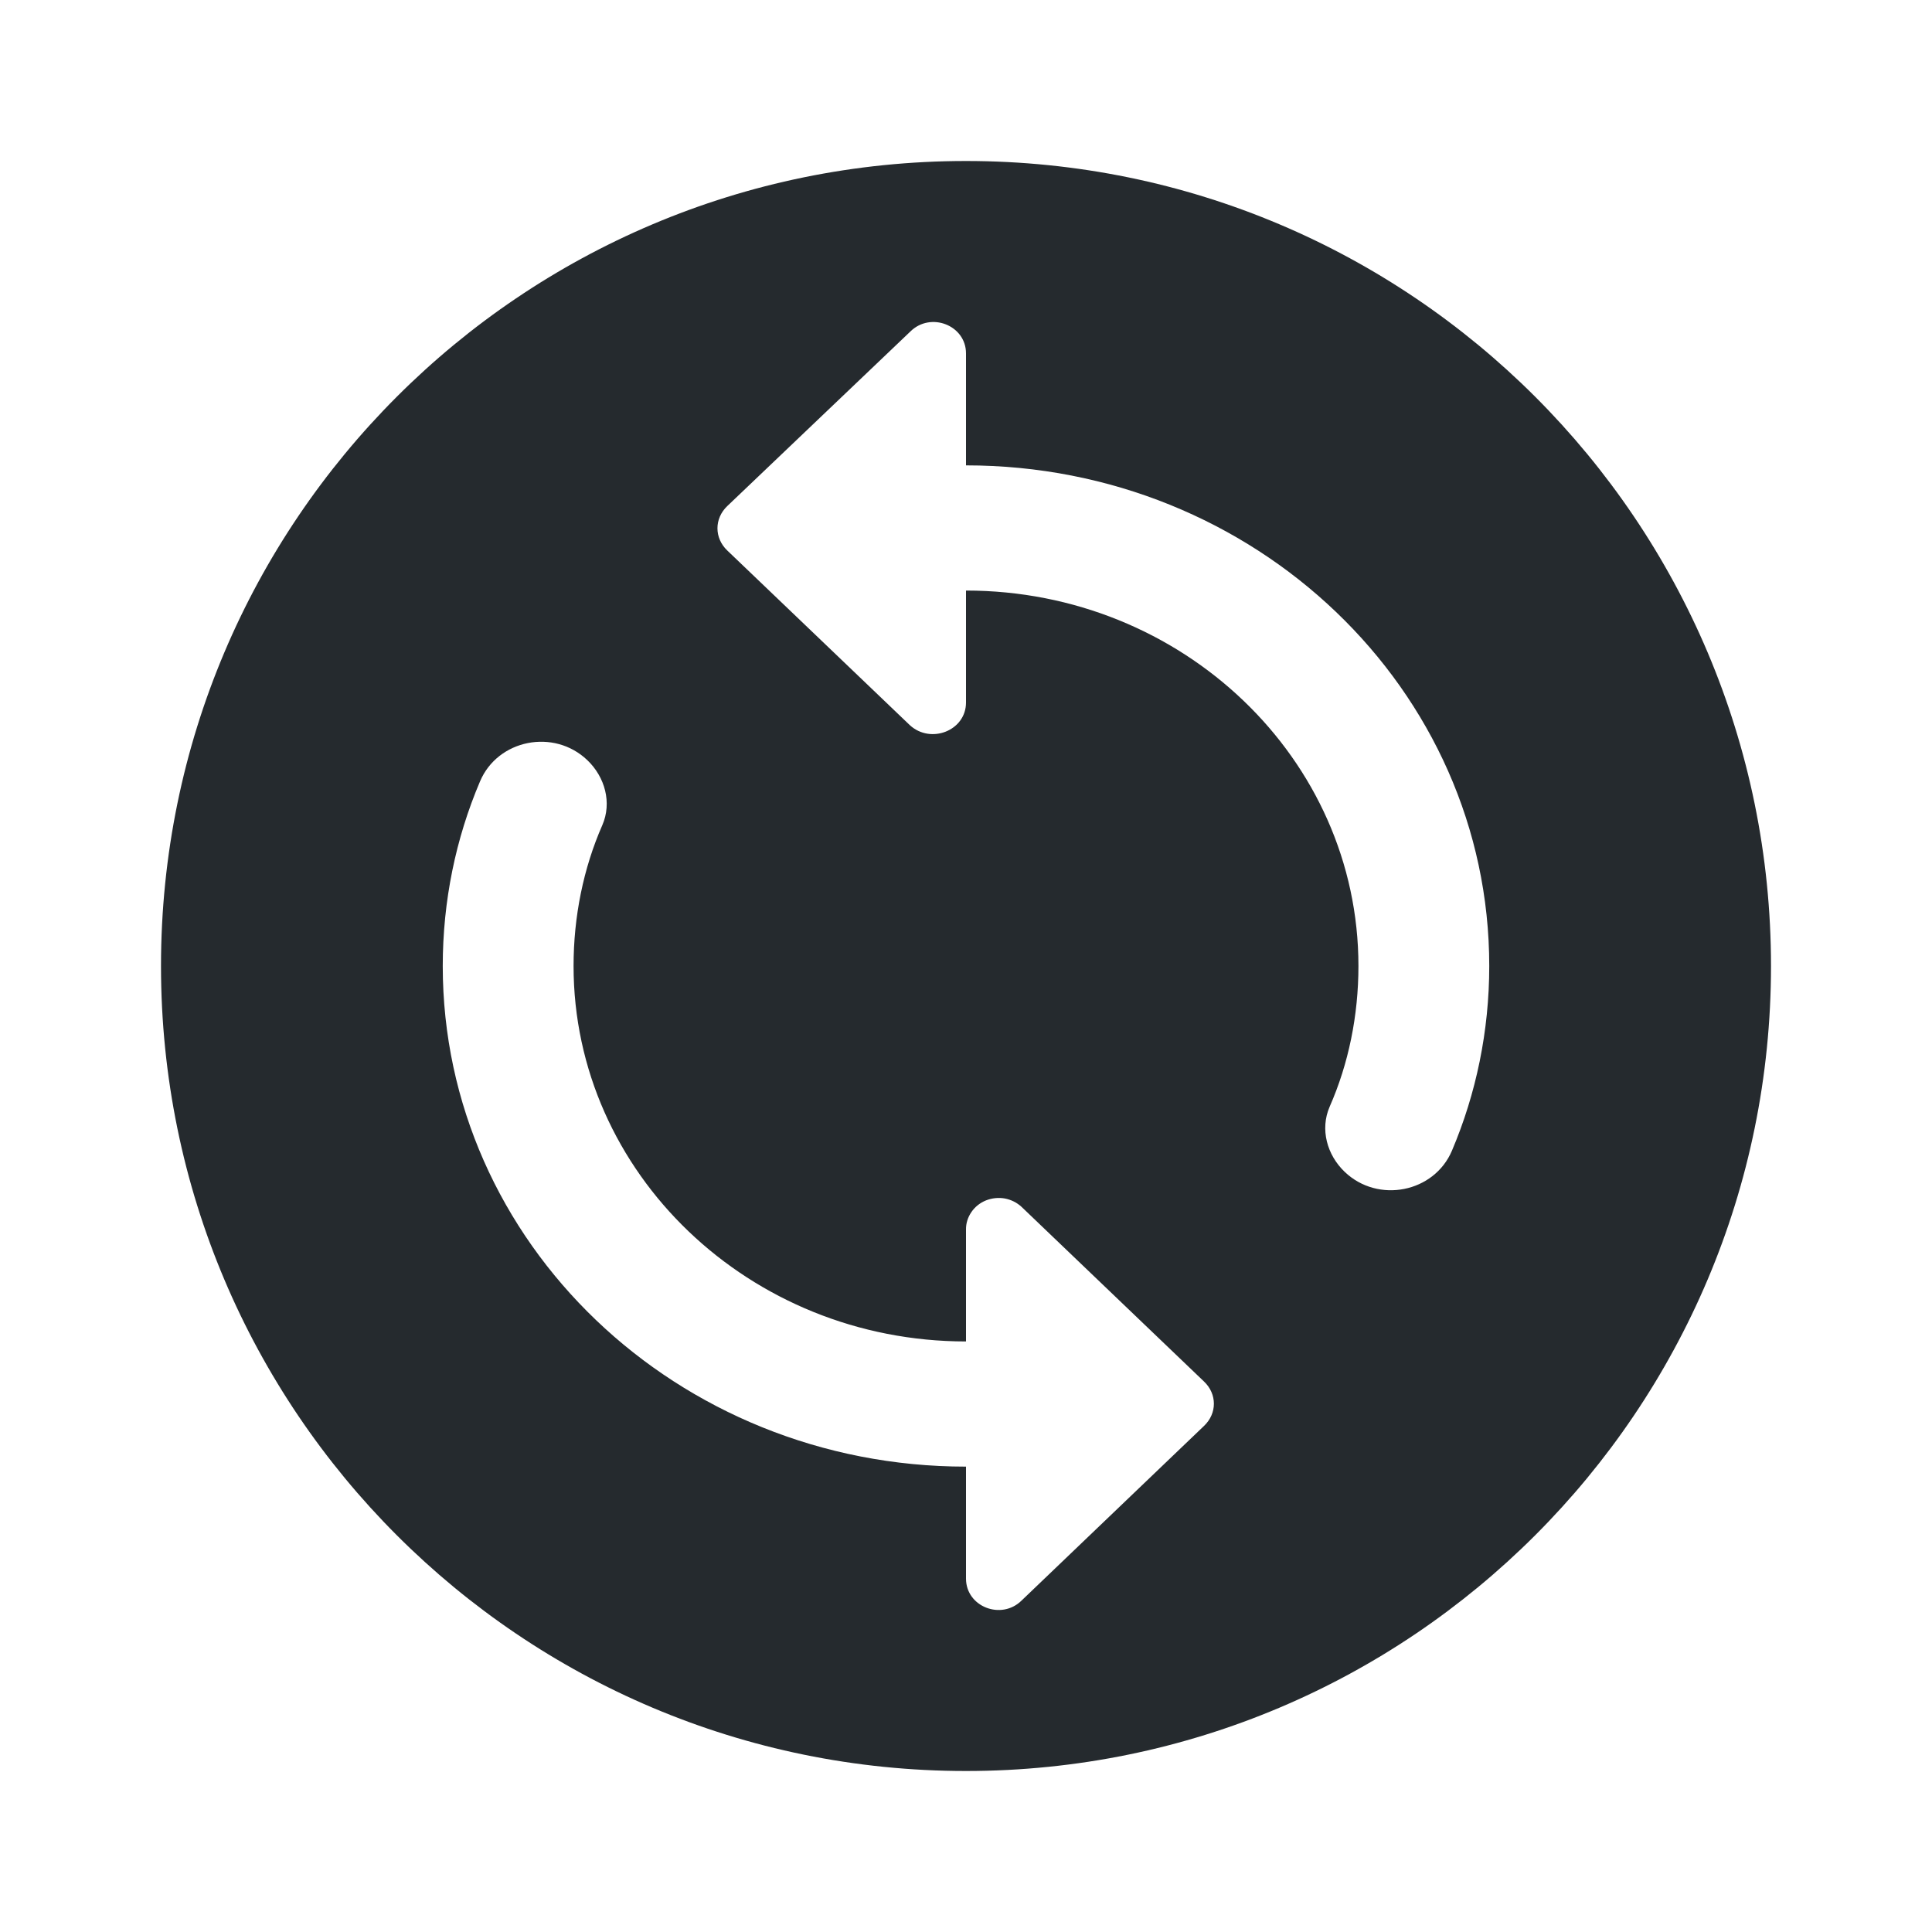
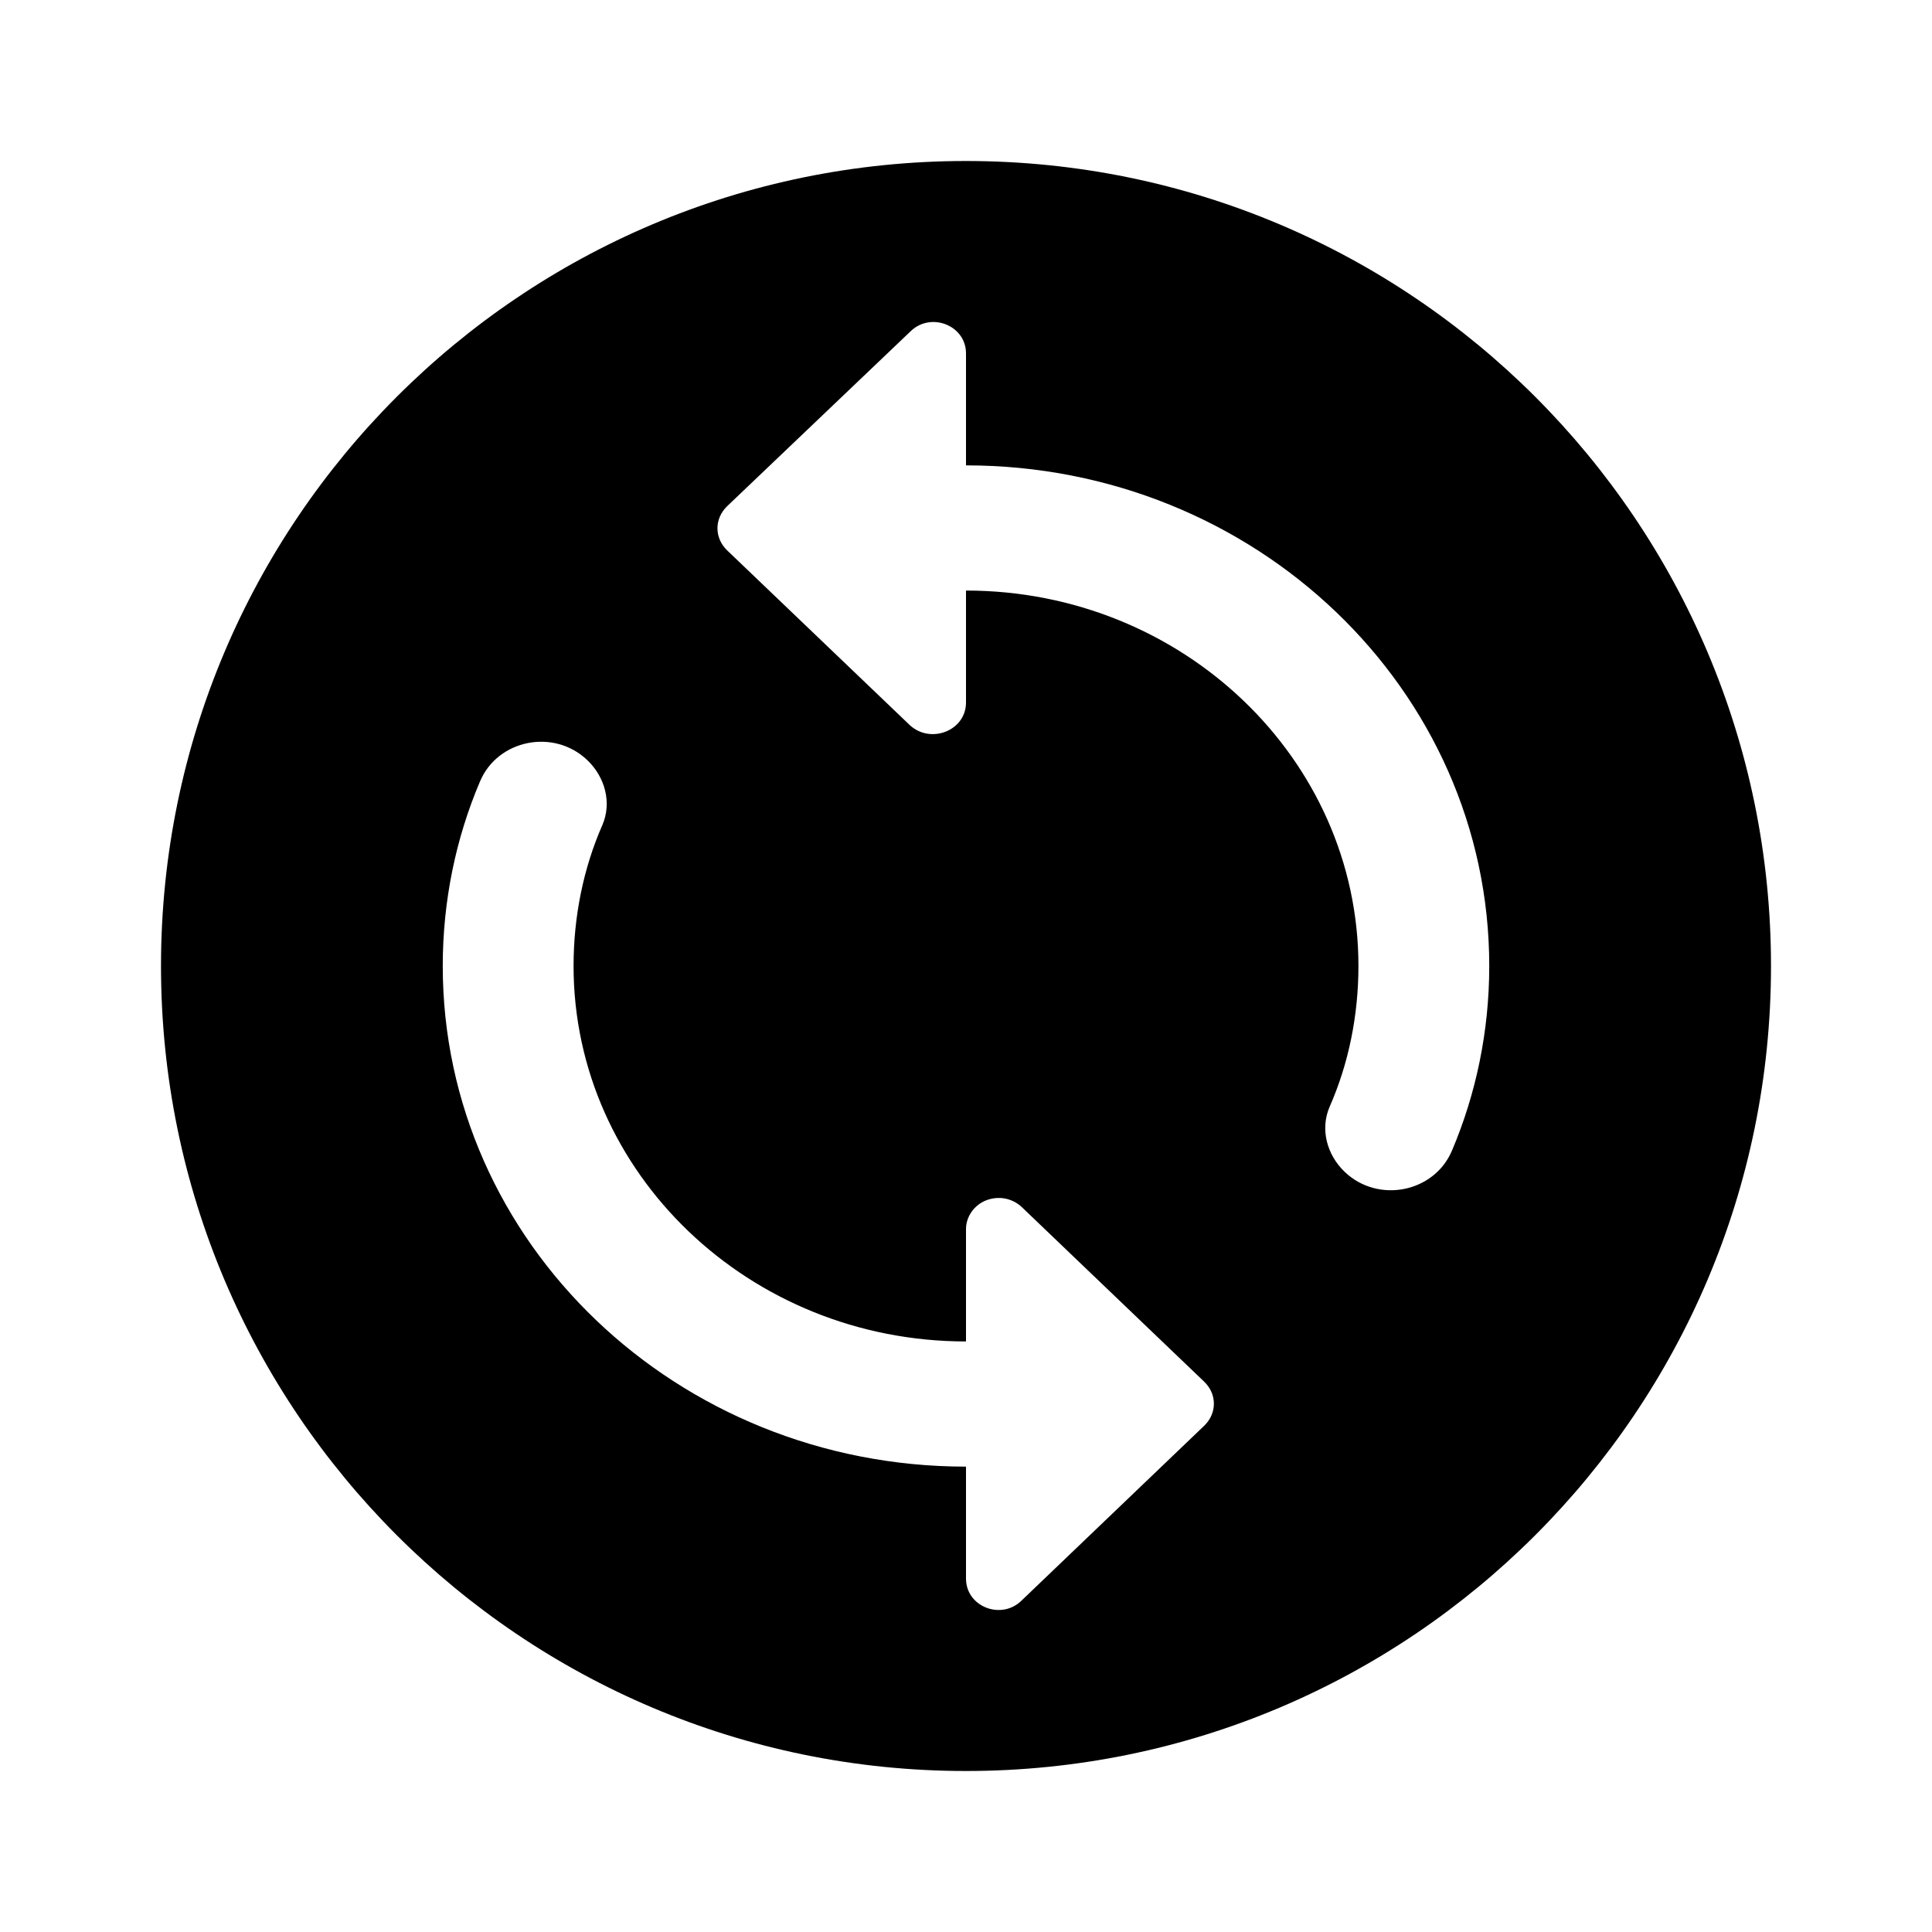
<svg xmlns="http://www.w3.org/2000/svg" width="24" height="24" viewBox="0 0 24 24" fill="currentColor">
-   <path fill-rule="evenodd" clip-rule="evenodd" d="M12 22C17.523 22 22 17.523 22 12C22 6.477 17.523 2 12 2C6.477 2 2 6.477 2 12C2 17.523 6.477 22 12 22ZM12 4.39V5.781C15.591 5.781 18.5 8.564 18.5 12C18.5 12.808 18.337 13.586 18.037 14.293C17.817 14.814 17.119 14.954 16.704 14.557C16.485 14.348 16.396 14.029 16.517 13.749C16.753 13.213 16.875 12.614 16.875 12C16.875 9.427 14.689 7.336 12 7.336V8.727C12 9.077 11.561 9.248 11.301 9.007L9.034 6.838C8.872 6.683 8.872 6.442 9.034 6.287L11.309 4.118C11.561 3.869 12 4.04 12 4.39ZM7.125 12C7.125 14.573 9.311 16.664 12 16.664V15.273C11.999 15.196 12.023 15.121 12.067 15.057C12.111 14.992 12.174 14.942 12.248 14.912C12.322 14.883 12.403 14.874 12.482 14.888C12.561 14.903 12.633 14.939 12.691 14.993L14.957 17.162C15.12 17.317 15.12 17.558 14.957 17.713L12.691 19.882C12.439 20.131 12 19.96 12 19.61V18.219C8.409 18.219 5.5 15.436 5.5 12C5.5 11.192 5.662 10.414 5.963 9.707C6.183 9.186 6.881 9.046 7.296 9.443C7.515 9.652 7.604 9.971 7.482 10.251C7.247 10.787 7.125 11.386 7.125 12Z" fill="#252A2E" />
+   <path fill-rule="evenodd" clip-rule="evenodd" d="M12 22C17.523 22 22 17.523 22 12C22 6.477 17.523 2 12 2C6.477 2 2 6.477 2 12C2 17.523 6.477 22 12 22ZM12 4.39V5.781C15.591 5.781 18.5 8.564 18.5 12C18.5 12.808 18.337 13.586 18.037 14.293C17.817 14.814 17.119 14.954 16.704 14.557C16.485 14.348 16.396 14.029 16.517 13.749C16.753 13.213 16.875 12.614 16.875 12C16.875 9.427 14.689 7.336 12 7.336V8.727C12 9.077 11.561 9.248 11.301 9.007L9.034 6.838C8.872 6.683 8.872 6.442 9.034 6.287L11.309 4.118C11.561 3.869 12 4.04 12 4.39ZM7.125 12C7.125 14.573 9.311 16.664 12 16.664V15.273C11.999 15.196 12.023 15.121 12.067 15.057C12.111 14.992 12.174 14.942 12.248 14.912C12.322 14.883 12.403 14.874 12.482 14.888C12.561 14.903 12.633 14.939 12.691 14.993L14.957 17.162C15.12 17.317 15.12 17.558 14.957 17.713L12.691 19.882C12.439 20.131 12 19.96 12 19.61V18.219C8.409 18.219 5.5 15.436 5.5 12C5.5 11.192 5.662 10.414 5.963 9.707C6.183 9.186 6.881 9.046 7.296 9.443C7.515 9.652 7.604 9.971 7.482 10.251C7.247 10.787 7.125 11.386 7.125 12Z" />
</svg>
